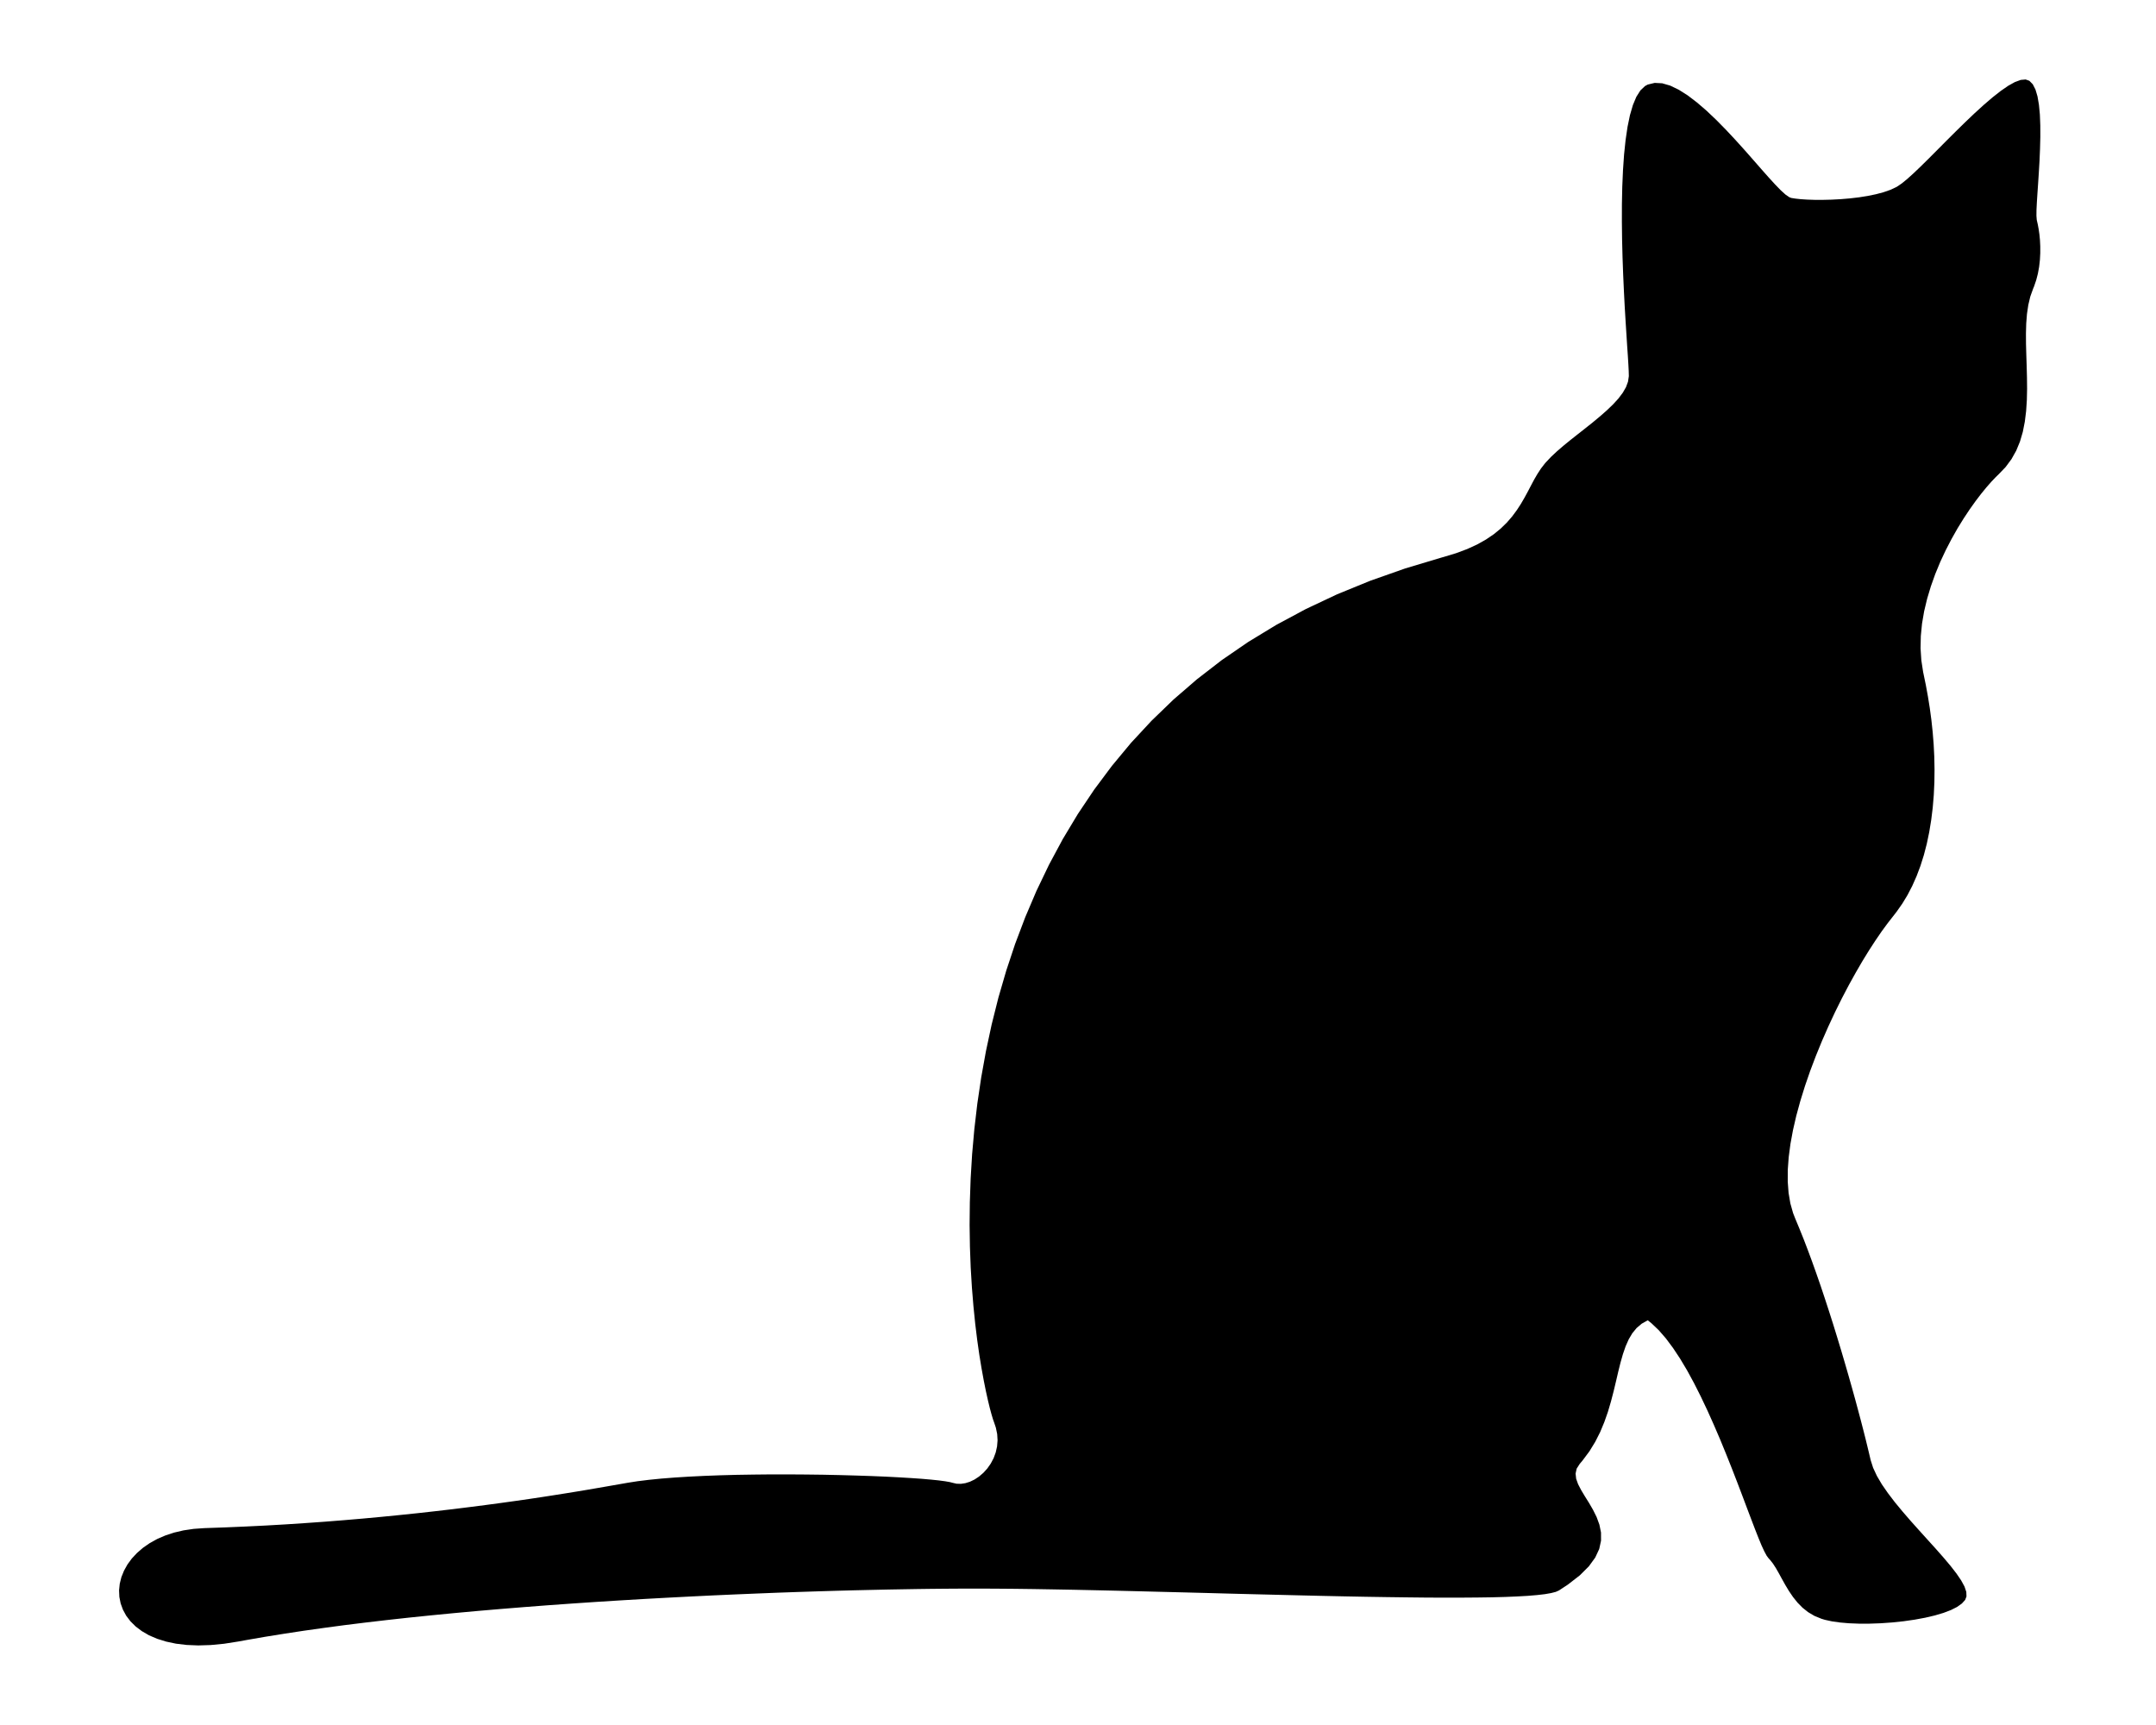
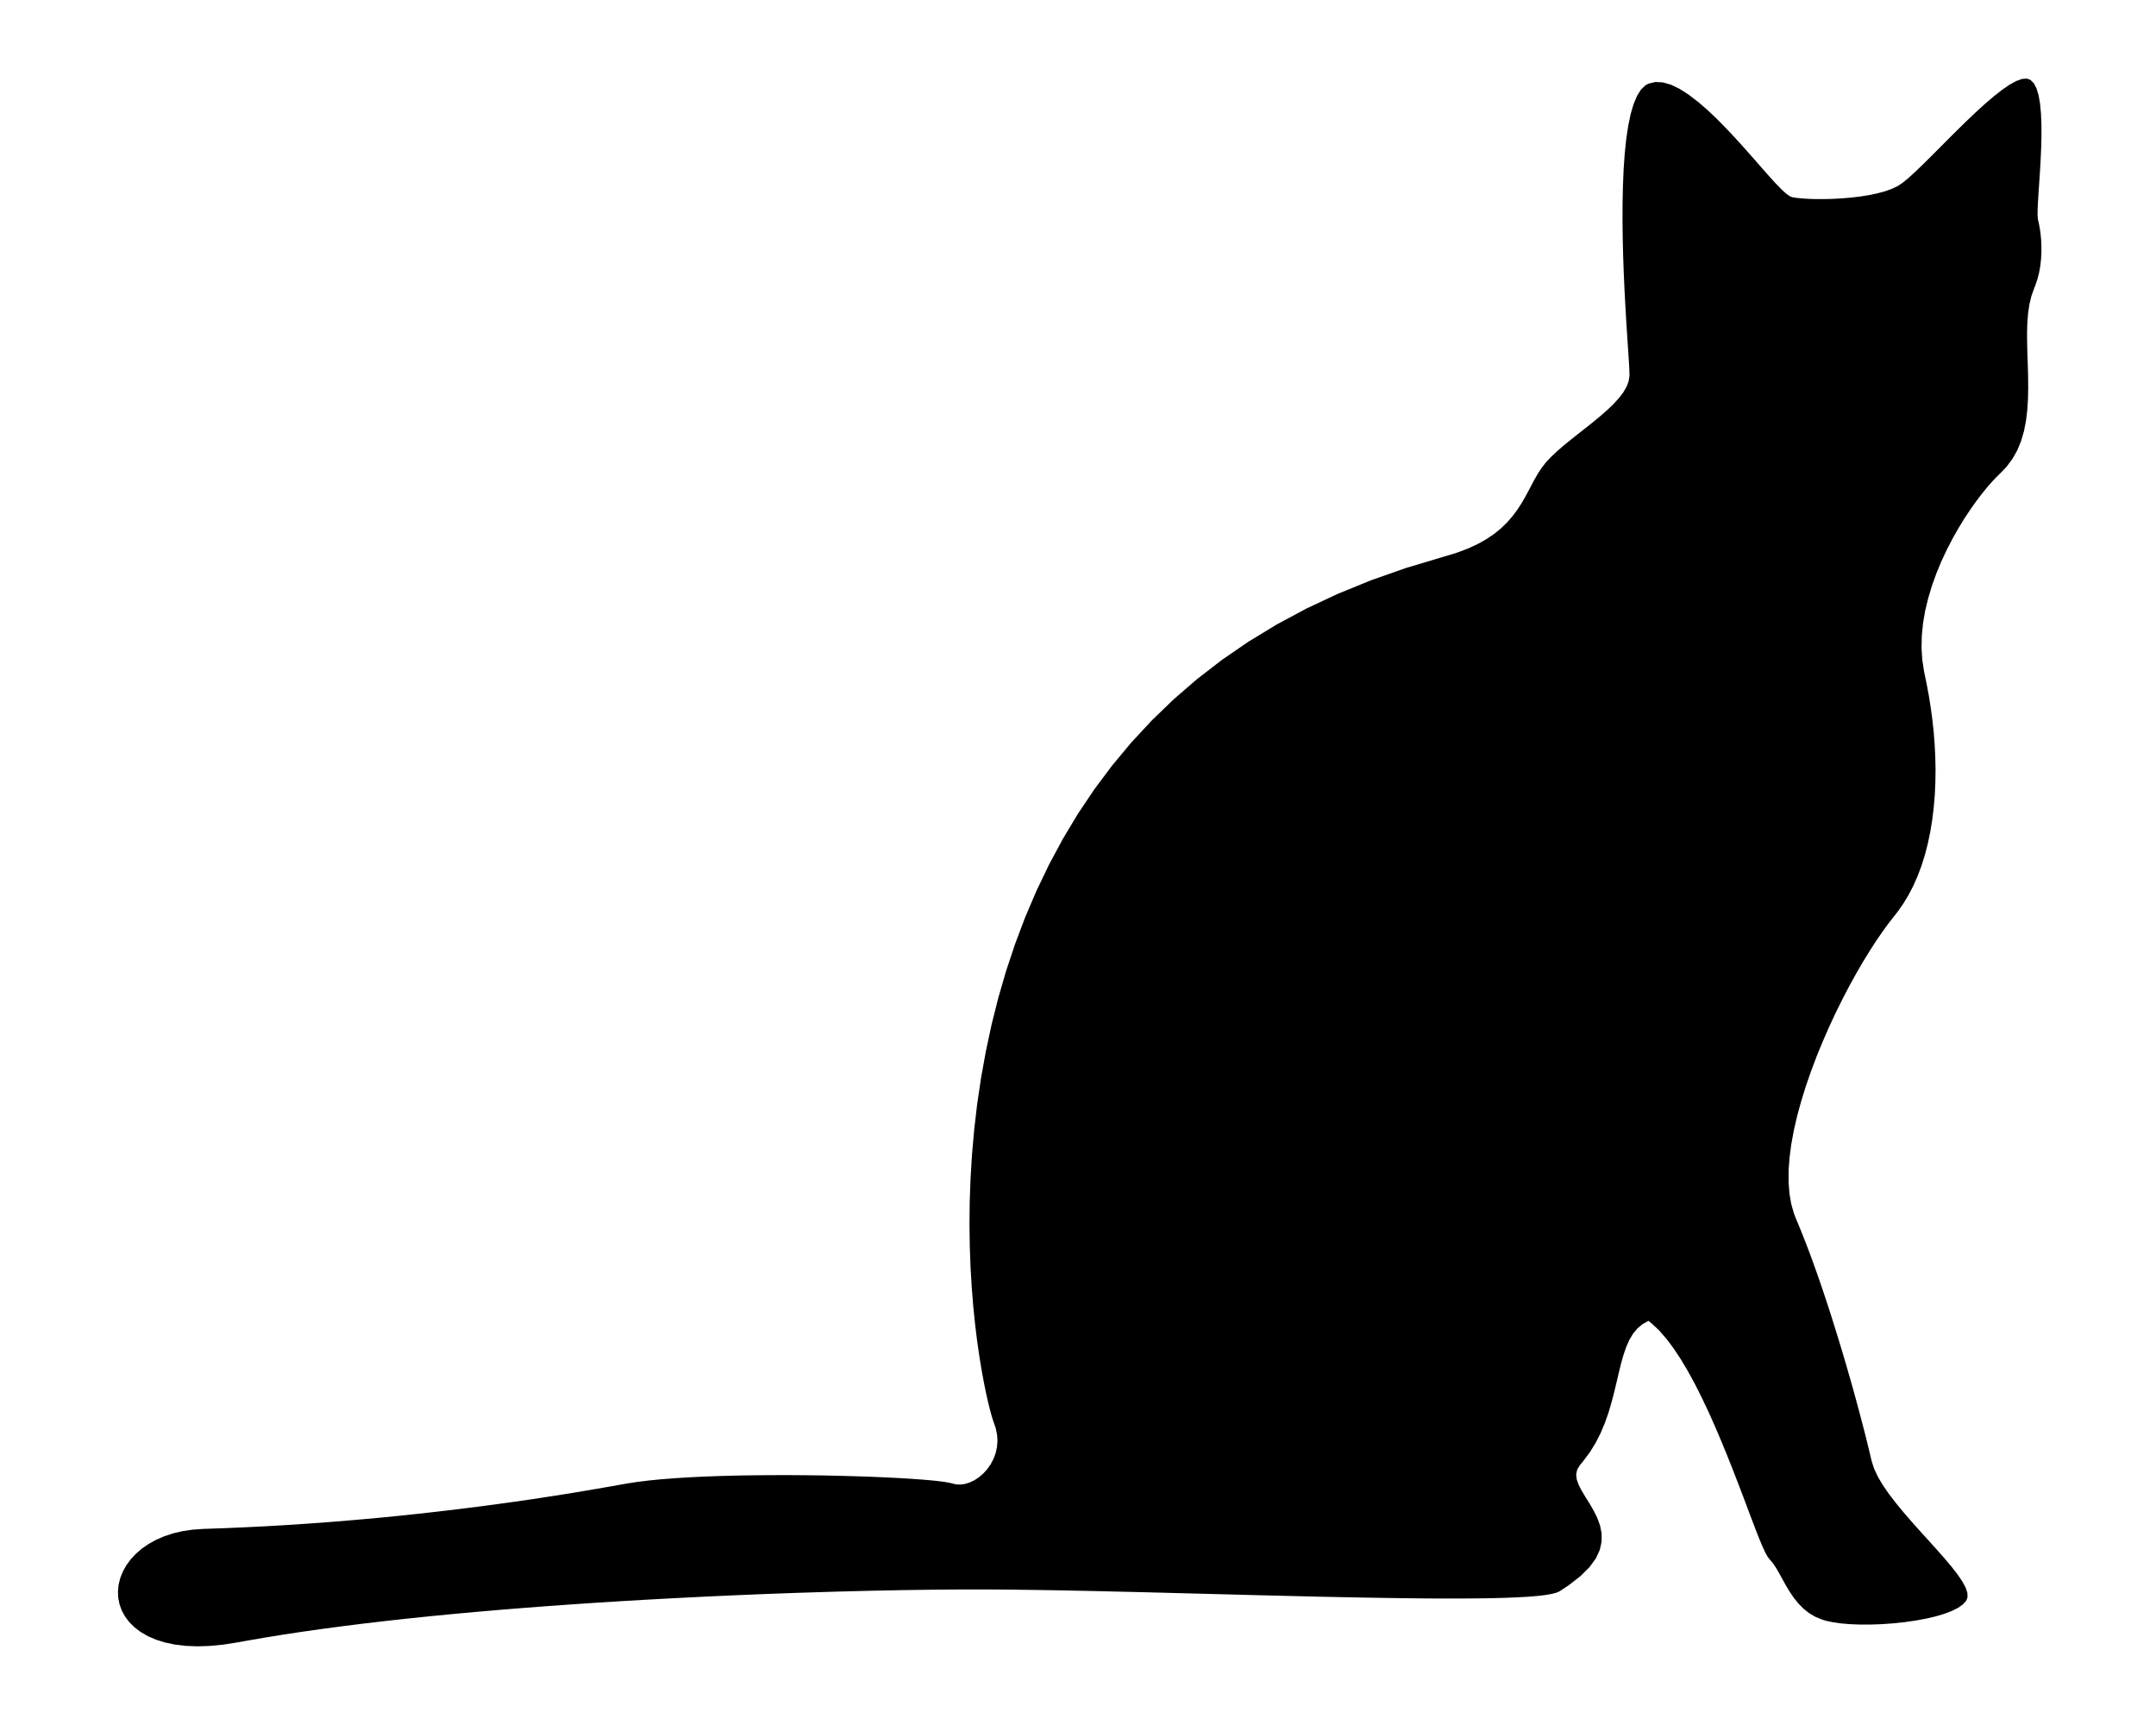
<svg xmlns="http://www.w3.org/2000/svg" class="svglite" data-engine-version="2.0" width="720.00pt" height="576.00pt" viewBox="0 0 720.00 576.00">
  <defs>
    <style type="text/css">
    .svglite line, .svglite polyline, .svglite polygon, .svglite path, .svglite rect, .svglite circle {
      fill: none;
      stroke: #000000;
      stroke-linecap: round;
      stroke-linejoin: round;
      stroke-miterlimit: 10.00;
    }
  </style>
  </defs>
  <rect width="100%" height="100%" style="stroke: none; fill: #FFFFFF;" />
  <defs>
    <clipPath id="cpMC4wMHw3MjAuMDB8MC4wMHw1NzYuMDA=">
      <rect x="0.00" y="0.00" width="720.00" height="576.00" />
    </clipPath>
  </defs>
  <g clip-path="url(#cpMC4wMHw3MjAuMDB8MC4wMHw1NzYuMDA=)">
</g>
  <defs>
-     <clipPath id="cpNi4zNHw3MTMuNjZ8MC4wMHw1NzYuMDA=">
-       <rect x="6.34" y="0.00" width="707.31" height="576.00" />
+     <clipPath id="cpNS44NXw3MTQuMTV8MC4wMHw1NzYuMDA=">
+       <rect x="5.85" y="0.00" width="708.30" height="576.00" />
    </clipPath>
  </defs>
-   <g clip-path="url(#cpNi4zNHw3MTMuNjZ8MC4wMHw1NzYuMDA=)">
-     <polygon points="520.61,531.08 520.61,531.08 519.55,531.55 517.98,531.95 515.91,532.31 513.33,532.61 510.27,532.87 506.72,533.07 502.71,533.24 498.24,533.36 493.32,533.43 487.99,533.47 482.25,533.48 476.15,533.45 469.70,533.38 462.94,533.29 455.92,533.18 448.66,533.04 441.21,532.88 433.61,532.70 425.91,532.51 418.14,532.32 410.36,532.12 402.60,531.91 394.90,531.71 387.29,531.52 379.82,531.33 372.50,531.15 365.37,530.99 358.44,530.84 351.74,530.72 345.27,530.61 339.05,530.53 333.07,530.48 327.35,530.45 325.66,530.45 325.66,530.45 322.42,530.46 318.87,530.47 315.01,530.50 310.83,530.54 306.35,530.60 301.55,530.68 296.45,530.77 291.04,530.89 285.33,531.02 279.34,531.18 273.06,531.37 266.52,531.58 259.73,531.82 252.71,532.10 245.48,532.40 238.07,532.73 230.49,533.10 222.77,533.50 214.94,533.93 207.03,534.40 199.07,534.90 191.08,535.44 183.09,536.01 175.13,536.62 167.22,537.26 159.38,537.93 151.64,538.64 144.02,539.38 136.52,540.15 129.17,540.96 121.98,541.80 114.96,542.67 108.10,543.59 101.42,544.53 94.92,545.52 88.58,546.54 82.41,547.61 79.60,548.12 79.60,548.12 74.82,548.87 70.36,549.30 66.20,549.43 62.33,549.27 58.75,548.84 55.46,548.14 52.47,547.21 49.77,546.05 47.39,544.67 45.32,543.11 43.57,541.38 42.14,539.50 41.05,537.49 40.29,535.40 39.86,533.24 39.76,531.03 39.99,528.82 40.54,526.62 41.41,524.47 42.57,522.39 44.02,520.41 45.76,518.55 47.75,516.83 50.00,515.27 52.49,513.89 55.20,512.72 58.14,511.75 61.30,511.01 64.67,510.51 68.25,510.26 68.25,510.26 75.14,510.02 81.92,509.73 88.62,509.40 95.24,509.02 101.79,508.59 108.28,508.13 114.71,507.62 121.06,507.08 127.33,506.50 133.50,505.89 139.54,505.26 145.45,504.60 151.20,503.93 156.76,503.24 162.13,502.55 167.27,501.86 172.18,501.18 176.83,500.51 181.22,499.85 185.34,499.21 189.19,498.60 192.76,498.02 196.06,497.47 199.09,496.95 201.86,496.47 204.39,496.03 206.67,495.63 208.74,495.27 209.57,495.12 209.57,495.12 212.97,494.59 216.73,494.13 220.84,493.72 225.30,493.37 230.07,493.07 235.13,492.82 240.45,492.62 245.98,492.47 251.67,492.38 257.46,492.32 263.31,492.32 269.13,492.36 274.88,492.43 280.48,492.55 285.86,492.70 290.98,492.87 295.78,493.07 300.21,493.30 304.22,493.54 307.80,493.79 310.90,494.06 313.51,494.33 315.61,494.61 317.18,494.88 318.09,495.12 318.09,495.12 319.44,495.43 320.88,495.47 322.37,495.25 323.91,494.77 325.45,494.03 326.96,493.03 328.39,491.80 329.71,490.35 330.86,488.71 331.81,486.92 332.52,485.00 332.97,483.00 333.14,480.93 333.01,478.83 332.56,476.68 331.97,474.93 331.97,474.93 331.60,473.89 331.13,472.32 330.56,470.22 329.93,467.62 329.24,464.52 328.52,460.93 327.78,456.87 327.04,452.35 326.33,447.37 325.67,441.96 325.08,436.14 324.57,429.91 324.17,423.30 323.91,416.34 323.80,409.04 323.88,401.44 324.15,393.55 324.64,385.42 325.38,377.06 326.38,368.51 327.67,359.81 329.26,350.99 331.17,342.08 333.42,333.11 336.03,324.14 339.01,315.17 342.38,306.27 346.14,297.45 350.32,288.74 354.91,280.19 359.94,271.82 365.41,263.66 371.33,255.73 377.70,248.06 384.55,240.68 391.88,233.60 399.70,226.84 408.01,220.42 416.84,214.36 426.20,208.67 436.10,203.36 446.56,198.43 457.61,193.92 469.27,189.81 481.58,186.12 482.13,185.97 482.13,185.97 486.29,184.71 490.00,183.32 493.31,181.80 496.25,180.15 498.87,178.37 501.18,176.48 503.22,174.49 505.00,172.43 506.56,170.32 507.94,168.20 509.16,166.09 510.28,164.03 511.33,162.02 512.36,160.09 513.43,158.25 514.57,156.50 515.85,154.84 516.20,154.43 516.20,154.43 517.92,152.60 519.87,150.77 522.03,148.90 524.36,147.00 526.83,145.05 529.36,143.06 531.89,141.05 534.33,139.02 536.63,137.00 538.70,135.01 540.48,133.06 541.92,131.15 543.00,129.28 543.68,127.44 543.95,125.62 543.95,125.40 543.95,125.40 543.91,123.89 543.80,121.73 543.63,118.95 543.40,115.59 543.15,111.68 542.87,107.28 542.58,102.44 542.31,97.21 542.06,91.68 541.85,85.92 541.70,80.03 541.63,74.08 541.64,68.17 541.76,62.40 542.00,56.85 542.36,51.61 542.87,46.75 543.52,42.34 544.33,38.43 545.31,35.08 546.46,32.33 547.81,30.20 549.35,28.74 550.26,28.24 550.26,28.24 552.59,27.68 555.09,27.81 557.77,28.59 560.62,29.96 563.62,31.86 566.74,34.24 569.94,37.00 573.18,40.07 576.40,43.35 579.57,46.74 582.62,50.12 585.50,53.39 588.18,56.45 590.62,59.21 592.80,61.59 594.68,63.53 596.27,64.97 597.55,65.85 598.21,66.10 598.21,66.10 599.62,66.32 601.38,66.51 603.49,66.65 605.93,66.73 608.64,66.74 611.56,66.67 614.63,66.51 617.74,66.25 620.81,65.89 623.76,65.42 626.51,64.85 629.02,64.18 631.24,63.41 633.16,62.52 633.54,62.31 633.54,62.31 635.05,61.29 636.87,59.81 638.98,57.91 641.37,55.63 644.01,53.03 646.86,50.17 649.87,47.14 653.00,44.02 656.18,40.90 659.34,37.89 662.43,35.07 665.38,32.54 668.13,30.38 670.65,28.64 672.89,27.39 674.84,26.68 676.47,26.54 677.71,26.98 677.71,26.98 678.85,28.14 679.75,29.90 680.43,32.20 680.91,35.01 681.22,38.26 681.36,41.85 681.37,45.71 681.27,49.70 681.10,53.72 680.87,57.63 680.63,61.32 680.40,64.68 680.21,67.63 680.09,70.10 680.07,72.03 680.17,73.38 680.23,73.67 680.23,73.67 680.53,74.98 680.81,76.50 681.06,78.23 681.25,80.16 681.35,82.27 681.35,84.51 681.23,86.80 680.97,89.10 680.56,91.35 680.00,93.52 679.29,95.61 678.97,96.38 678.97,96.38 678.02,99.03 677.35,101.85 676.91,104.84 676.66,108.02 676.57,111.37 676.59,114.88 676.69,118.51 676.81,122.24 676.91,126.02 676.95,129.82 676.87,133.57 676.63,137.25 676.19,140.81 675.52,144.22 674.57,147.45 673.32,150.48 671.73,153.32 669.77,155.96 667.61,158.21 667.61,158.21 666.36,159.44 664.92,160.96 663.33,162.78 661.58,164.92 659.72,167.36 657.77,170.10 655.76,173.13 653.73,176.42 651.73,179.96 649.79,183.70 647.96,187.61 646.29,191.65 644.82,195.77 643.57,199.93 642.57,204.11 641.86,208.26 641.46,212.38 641.37,216.44 641.63,220.46 642.24,224.43 642.38,225.09 642.38,225.09 643.15,228.82 643.84,232.60 644.46,236.46 644.99,240.41 645.42,244.44 645.75,248.55 645.96,252.73 646.04,256.96 645.99,261.21 645.79,265.46 645.44,269.67 644.93,273.81 644.27,277.85 643.45,281.77 642.47,285.54 641.33,289.15 640.04,292.57 638.60,295.82 637.01,298.88 635.26,301.76 633.34,304.49 632.28,305.85 632.28,305.85 630.40,308.26 628.41,310.97 626.34,313.99 624.19,317.30 621.97,320.91 619.71,324.80 617.41,328.95 615.11,333.33 612.83,337.93 610.60,342.70 608.45,347.60 606.41,352.59 604.50,357.63 602.76,362.67 601.21,367.67 599.87,372.58 598.77,377.36 597.92,381.98 597.34,386.40 597.03,390.62 597.02,394.60 597.30,398.33 597.89,401.82 598.80,405.05 599.48,406.79 599.48,406.79 600.89,410.18 602.31,413.71 603.72,417.39 605.14,421.22 606.56,425.20 607.99,429.32 609.40,433.54 610.81,437.86 612.20,442.22 613.55,446.60 614.87,450.95 616.13,455.23 617.34,459.41 618.48,463.44 619.55,467.29 620.53,470.93 621.44,474.35 622.26,477.52 623.00,480.44 623.65,483.10 624.23,485.51 624.71,487.55 624.71,487.55 625.53,490.12 626.79,492.82 628.45,495.64 630.48,498.58 632.81,501.63 635.39,504.75 638.14,507.93 640.98,511.10 643.81,514.23 646.56,517.27 649.12,520.18 651.42,522.91 653.38,525.44 654.94,527.73 656.05,529.77 656.65,531.56 656.71,533.08 656.26,534.24 656.26,534.24 655.17,535.44 653.59,536.57 651.53,537.61 649.04,538.56 646.14,539.42 642.90,540.18 639.38,540.83 635.68,541.36 631.87,541.76 628.06,542.03 624.33,542.16 620.78,542.16 617.46,542.03 614.45,541.77 611.78,541.39 609.48,540.89 608.31,540.54 608.31,540.54 605.94,539.57 603.84,538.33 601.97,536.85 600.29,535.14 598.78,533.26 597.42,531.26 596.20,529.23 595.08,527.23 594.05,525.34 593.06,523.61 592.07,522.08 591.03,520.77 590.64,520.36 590.64,520.36 589.97,519.46 589.19,518.01 588.28,516.05 587.26,513.58 586.10,510.64 584.81,507.26 583.38,503.49 581.83,499.37 580.15,494.96 578.35,490.32 576.44,485.53 574.44,480.65 572.34,475.77 570.18,470.95 567.96,466.27 565.70,461.79 563.40,457.57 561.07,453.67 558.72,450.12 556.36,446.95 553.97,444.20 551.55,441.89 550.26,440.86 550.26,440.86 548.25,442.00 546.55,443.44 545.12,445.18 543.91,447.22 542.88,449.55 541.98,452.15 541.17,454.99 540.41,458.05 539.66,461.27 538.86,464.61 537.97,468.02 536.96,471.45 535.77,474.84 534.38,478.18 532.73,481.44 530.79,484.61 528.50,487.68 527.55,488.81 527.55,488.81 526.53,490.40 526.17,492.05 526.36,493.78 527.01,495.60 528.02,497.54 529.26,499.61 530.63,501.80 531.98,504.12 533.19,506.55 534.12,509.09 534.66,511.73 534.67,514.45 534.06,517.24 532.73,520.09 530.60,523.02 527.59,526.02 523.59,529.12 520.61,531.08 " style="stroke-width: 0.75; stroke: none; fill: #000000;" />
-     <polyline points="520.61,531.08 520.61,531.08 519.55,531.55 517.98,531.95 515.91,532.31 513.33,532.61 510.27,532.87 506.72,533.07 502.71,533.24 498.24,533.36 493.32,533.43 487.99,533.47 482.25,533.48 476.15,533.45 469.70,533.38 462.94,533.29 455.92,533.18 448.66,533.04 441.21,532.88 433.61,532.70 425.91,532.51 418.14,532.32 410.36,532.12 402.60,531.91 394.90,531.71 387.29,531.52 379.82,531.33 372.50,531.15 365.37,530.99 358.44,530.84 351.74,530.72 345.27,530.61 339.05,530.53 333.07,530.48 327.35,530.45 325.66,530.45 325.66,530.45 322.42,530.46 318.87,530.47 315.01,530.50 310.83,530.54 306.35,530.60 301.55,530.68 296.45,530.77 291.04,530.89 285.33,531.02 279.34,531.18 273.06,531.37 266.52,531.58 259.73,531.82 252.71,532.10 245.48,532.40 238.07,532.73 230.49,533.10 222.77,533.50 214.94,533.93 207.03,534.40 199.07,534.90 191.08,535.44 183.09,536.01 175.13,536.62 167.22,537.26 159.38,537.93 151.64,538.64 144.02,539.38 136.52,540.15 129.17,540.96 121.98,541.80 114.96,542.67 108.10,543.59 101.42,544.53 94.92,545.52 88.58,546.54 82.41,547.61 79.60,548.12 79.60,548.12 74.82,548.87 70.36,549.30 66.20,549.43 62.33,549.27 58.75,548.84 55.46,548.14 52.47,547.21 49.77,546.05 47.39,544.67 45.32,543.11 43.57,541.38 42.14,539.50 41.05,537.49 40.29,535.40 39.86,533.24 39.76,531.03 39.99,528.82 40.54,526.62 41.41,524.47 42.57,522.39 44.02,520.41 45.76,518.55 47.75,516.83 50.00,515.27 52.49,513.89 55.20,512.72 58.14,511.75 61.30,511.01 64.67,510.51 68.25,510.26 68.25,510.26 75.14,510.02 81.92,509.73 88.62,509.40 95.24,509.02 101.79,508.59 108.28,508.13 114.71,507.62 121.06,507.08 127.33,506.50 133.50,505.89 139.54,505.26 145.45,504.60 151.20,503.93 156.76,503.24 162.13,502.55 167.27,501.86 172.18,501.18 176.83,500.51 181.22,499.85 185.34,499.21 189.19,498.60 192.76,498.02 196.06,497.47 199.09,496.95 201.86,496.47 204.39,496.03 206.67,495.63 208.74,495.27 209.57,495.12 209.57,495.12 212.97,494.59 216.73,494.13 220.84,493.72 225.30,493.37 230.07,493.07 235.13,492.82 240.45,492.62 245.98,492.47 251.67,492.38 257.46,492.32 263.31,492.32 269.13,492.36 274.88,492.43 280.48,492.55 285.86,492.70 290.98,492.87 295.78,493.07 300.21,493.30 304.22,493.54 307.80,493.79 310.90,494.06 313.51,494.33 315.61,494.61 317.18,494.88 318.09,495.12 318.09,495.12 319.44,495.43 320.88,495.47 322.37,495.25 323.91,494.77 325.45,494.03 326.96,493.03 328.39,491.80 329.71,490.35 330.86,488.71 331.81,486.92 332.52,485.00 332.97,483.00 333.14,480.93 333.01,478.83 332.56,476.68 331.97,474.93 331.97,474.93 331.60,473.89 331.13,472.32 330.56,470.22 329.93,467.62 329.24,464.52 328.52,460.93 327.78,456.87 327.04,452.35 326.33,447.37 325.67,441.96 325.08,436.14 324.57,429.91 324.17,423.30 323.91,416.34 323.80,409.04 323.88,401.44 324.15,393.55 324.64,385.42 325.38,377.06 326.38,368.51 327.67,359.81 329.26,350.99 331.17,342.08 333.42,333.11 336.03,324.14 339.01,315.17 342.38,306.27 346.14,297.45 350.32,288.74 354.91,280.19 359.94,271.82 365.41,263.66 371.33,255.73 377.70,248.06 384.55,240.68 391.88,233.60 399.70,226.84 408.01,220.42 416.84,214.36 426.20,208.67 436.10,203.36 446.56,198.43 457.61,193.92 469.27,189.81 481.58,186.12 482.13,185.97 482.13,185.97 486.29,184.71 490.00,183.32 493.31,181.80 496.25,180.15 498.87,178.37 501.18,176.48 503.22,174.49 505.00,172.43 506.56,170.32 507.94,168.20 509.16,166.09 510.28,164.03 511.33,162.02 512.36,160.09 513.43,158.25 514.57,156.50 515.85,154.84 516.20,154.43 516.20,154.43 517.92,152.60 519.87,150.77 522.03,148.90 524.36,147.00 526.83,145.05 529.36,143.06 531.89,141.05 534.33,139.02 536.63,137.00 538.70,135.01 540.48,133.06 541.92,131.15 543.00,129.28 543.68,127.44 543.95,125.62 543.95,125.40 543.95,125.40 543.91,123.89 543.80,121.73 543.63,118.95 543.40,115.59 543.15,111.68 542.87,107.28 542.58,102.44 542.31,97.21 542.06,91.68 541.85,85.92 541.70,80.03 541.63,74.08 541.64,68.17 541.76,62.40 542.00,56.85 542.36,51.61 542.87,46.75 543.52,42.34 544.33,38.43 545.31,35.08 546.46,32.33 547.81,30.20 549.35,28.74 550.26,28.24 550.26,28.24 552.59,27.68 555.09,27.81 557.77,28.59 560.62,29.96 563.62,31.86 566.74,34.24 569.94,37.00 573.18,40.07 576.40,43.35 579.57,46.74 582.62,50.12 585.50,53.39 588.18,56.45 590.62,59.21 592.80,61.59 594.68,63.53 596.27,64.97 597.55,65.85 598.21,66.10 598.21,66.10 599.62,66.32 601.38,66.51 603.49,66.65 605.93,66.73 608.64,66.74 611.56,66.67 614.63,66.51 617.74,66.25 620.81,65.89 623.76,65.42 626.51,64.85 629.02,64.18 631.24,63.41 633.16,62.52 633.54,62.31 633.54,62.31 635.05,61.29 636.87,59.81 638.98,57.91 641.37,55.63 644.01,53.03 646.86,50.17 649.87,47.14 653.00,44.02 656.18,40.90 659.34,37.89 662.43,35.07 665.38,32.54 668.13,30.38 670.65,28.64 672.89,27.39 674.84,26.68 676.47,26.54 677.71,26.98 677.71,26.98 678.85,28.14 679.75,29.90 680.43,32.20 680.91,35.01 681.22,38.26 681.36,41.85 681.37,45.71 681.27,49.70 681.10,53.72 680.87,57.63 680.63,61.32 680.40,64.68 680.21,67.63 680.09,70.10 680.07,72.03 680.17,73.38 680.23,73.67 680.23,73.67 680.53,74.98 680.81,76.50 681.06,78.23 681.25,80.16 681.35,82.27 681.35,84.51 681.23,86.80 680.97,89.10 680.56,91.35 680.00,93.52 679.29,95.61 678.97,96.38 678.97,96.38 678.02,99.03 677.35,101.85 676.91,104.84 676.66,108.02 676.57,111.37 676.59,114.88 676.69,118.51 676.81,122.24 676.91,126.02 676.95,129.82 676.87,133.57 676.63,137.25 676.19,140.81 675.52,144.22 674.57,147.45 673.32,150.48 671.73,153.32 669.77,155.96 667.61,158.21 667.61,158.21 666.36,159.44 664.92,160.96 663.33,162.78 661.58,164.92 659.72,167.36 657.77,170.10 655.76,173.13 653.73,176.42 651.73,179.96 649.79,183.70 647.96,187.61 646.29,191.65 644.82,195.77 643.57,199.93 642.57,204.11 641.86,208.26 641.46,212.38 641.37,216.44 641.63,220.46 642.24,224.43 642.38,225.09 642.38,225.09 643.15,228.82 643.84,232.60 644.46,236.46 644.99,240.41 645.42,244.44 645.75,248.55 645.96,252.73 646.04,256.96 645.99,261.21 645.79,265.46 645.44,269.67 644.93,273.81 644.27,277.85 643.45,281.77 642.47,285.54 641.33,289.15 640.04,292.57 638.60,295.82 637.01,298.88 635.26,301.76 633.34,304.49 632.28,305.85 632.28,305.85 630.40,308.26 628.41,310.97 626.34,313.99 624.19,317.30 621.97,320.91 619.71,324.80 617.41,328.95 615.11,333.33 612.83,337.93 610.60,342.70 608.45,347.60 606.41,352.59 604.50,357.63 602.76,362.67 601.21,367.67 599.87,372.58 598.77,377.36 597.92,381.98 597.34,386.40 597.03,390.62 597.02,394.60 597.30,398.33 597.89,401.82 598.80,405.05 599.48,406.79 599.48,406.79 600.89,410.18 602.31,413.71 603.72,417.39 605.14,421.22 606.56,425.20 607.99,429.32 609.40,433.54 610.81,437.86 612.20,442.22 613.55,446.60 614.87,450.95 616.13,455.23 617.34,459.41 618.48,463.44 619.55,467.29 620.53,470.93 621.44,474.35 622.26,477.52 623.00,480.44 623.65,483.10 624.23,485.51 624.71,487.55 624.71,487.55 625.53,490.12 626.79,492.82 628.45,495.64 630.48,498.58 632.81,501.63 635.39,504.75 638.14,507.93 640.98,511.10 643.81,514.23 646.56,517.27 649.12,520.18 651.42,522.91 653.38,525.44 654.94,527.73 656.05,529.77 656.65,531.56 656.71,533.08 656.26,534.24 656.26,534.24 655.17,535.44 653.59,536.57 651.53,537.61 649.04,538.56 646.14,539.42 642.90,540.18 639.38,540.83 635.68,541.36 631.87,541.76 628.06,542.03 624.33,542.16 620.78,542.16 617.46,542.03 614.45,541.77 611.78,541.39 609.48,540.89 608.31,540.54 608.31,540.54 605.94,539.57 603.84,538.33 601.97,536.85 600.29,535.14 598.78,533.26 597.42,531.26 596.20,529.23 595.08,527.23 594.05,525.34 593.06,523.61 592.07,522.08 591.03,520.77 590.64,520.36 590.64,520.36 589.97,519.46 589.19,518.01 588.28,516.05 587.26,513.58 586.10,510.64 584.81,507.26 583.38,503.49 581.83,499.37 580.15,494.96 578.35,490.32 576.44,485.53 574.44,480.65 572.34,475.77 570.18,470.95 567.96,466.27 565.70,461.79 563.40,457.57 561.07,453.67 558.72,450.12 556.36,446.95 553.97,444.20 551.55,441.89 550.26,440.86 550.26,440.86 548.25,442.00 546.55,443.44 545.12,445.18 543.91,447.22 542.88,449.55 541.98,452.15 541.17,454.99 540.41,458.05 539.66,461.27 538.86,464.61 537.97,468.02 536.96,471.45 535.77,474.84 534.38,478.18 532.73,481.44 530.79,484.61 528.50,487.68 527.55,488.81 527.55,488.81 526.53,490.40 526.17,492.05 526.36,493.78 527.01,495.60 528.02,497.54 529.26,499.61 530.63,501.80 531.98,504.12 533.19,506.55 534.12,509.09 534.66,511.73 534.67,514.45 534.06,517.24 532.73,520.09 530.60,523.02 527.59,526.02 523.59,529.12 520.61,531.08 520.61,531.08 " style="stroke-width: 0.75; stroke: none;" />
+   <g clip-path="url(#cpNS44NXw3MTQuMTV8MC4wMHw1NzYuMDA=)">
+     <polygon points="520.80,531.37 520.80,531.37 519.74,531.83 518.17,532.24 516.09,532.60 513.51,532.90 510.45,533.16 506.90,533.36 502.87,533.53 498.39,533.65 493.47,533.72 488.13,533.76 482.39,533.77 476.27,533.74 469.82,533.67 463.05,533.58 456.02,533.46 448.75,533.32 441.29,533.17 433.68,532.99 425.97,532.80 418.19,532.61 410.40,532.40 402.63,532.20 394.92,532.00 387.30,531.80 379.82,531.61 372.49,531.44 365.35,531.27 358.42,531.13 351.71,531.00 345.23,530.90 339.00,530.82 333.02,530.76 327.29,530.74 325.62,530.74 325.62,530.74 322.37,530.74 318.81,530.76 314.95,530.79 310.77,530.83 306.28,530.89 301.48,530.96 296.37,531.06 290.95,531.17 285.24,531.31 279.23,531.47 272.95,531.66 266.40,531.87 259.60,532.11 252.57,532.38 245.33,532.69 237.91,533.02 230.32,533.39 222.59,533.79 214.76,534.22 206.84,534.69 198.86,535.19 190.86,535.73 182.86,536.30 174.89,536.91 166.97,537.55 159.12,538.22 151.37,538.93 143.74,539.67 136.23,540.45 128.88,541.26 121.68,542.10 114.65,542.98 107.78,543.89 101.09,544.84 94.58,545.82 88.24,546.85 82.06,547.92 79.27,548.42 79.27,548.42 74.49,549.17 70.02,549.60 65.85,549.73 61.98,549.57 58.39,549.14 55.10,548.45 52.10,547.51 49.41,546.35 47.02,544.97 44.94,543.41 43.19,541.67 41.77,539.79 40.67,537.79 39.91,535.69 39.48,533.52 39.39,531.32 39.62,529.10 40.17,526.90 41.03,524.75 42.20,522.66 43.66,520.68 45.39,518.82 47.39,517.09 49.64,515.54 52.13,514.16 54.85,512.98 57.79,512.01 60.96,511.27 64.33,510.77 67.90,510.52 67.90,510.52 74.81,510.28 81.60,509.99 88.30,509.66 94.93,509.28 101.49,508.85 107.99,508.39 114.43,507.88 120.79,507.33 127.06,506.76 133.24,506.15 139.29,505.51 145.20,504.85 150.96,504.18 156.53,503.49 161.90,502.80 167.05,502.11 171.96,501.43 176.62,500.76 181.02,500.10 185.15,499.46 189.00,498.85 192.57,498.27 195.87,497.71 198.91,497.20 201.69,496.72 204.21,496.28 206.50,495.87 208.57,495.51 209.40,495.36 209.40,495.36 212.80,494.84 216.56,494.37 220.68,493.96 225.14,493.61 229.92,493.31 234.99,493.06 240.31,492.86 245.85,492.71 251.55,492.62 257.35,492.57 263.20,492.56 269.04,492.60 274.79,492.67 280.39,492.79 285.79,492.94 290.91,493.11 295.71,493.32 300.15,493.54 304.17,493.78 307.75,494.04 310.85,494.30 313.46,494.57 315.56,494.85 317.13,495.13 318.04,495.36 318.04,495.36 319.40,495.67 320.83,495.71 322.33,495.49 323.86,495.01 325.41,494.27 326.92,493.27 328.36,492.04 329.67,490.59 330.83,488.95 331.78,487.15 332.49,485.23 332.94,483.23 333.11,481.16 332.97,479.05 332.53,476.90 331.93,475.15 331.93,475.15 331.57,474.11 331.09,472.53 330.53,470.44 329.89,467.83 329.20,464.73 328.48,461.14 327.74,457.07 327.00,452.54 326.29,447.55 325.63,442.14 325.03,436.30 324.53,430.07 324.13,423.45 323.87,416.48 323.76,409.17 323.83,401.56 324.11,393.66 324.60,385.52 325.34,377.15 326.34,368.59 327.63,359.88 329.23,351.04 331.14,342.12 333.40,333.14 336.01,324.15 339.00,315.18 342.37,306.26 346.14,297.43 350.32,288.72 354.92,280.16 359.95,271.77 365.43,263.60 371.36,255.67 377.75,247.99 384.61,240.60 391.95,233.51 399.77,226.75 408.10,220.32 416.95,214.25 426.32,208.55 436.23,203.23 446.71,198.31 457.78,193.79 469.46,189.68 481.78,185.99 482.27,185.85 482.27,185.85 486.44,184.59 490.16,183.19 493.46,181.67 496.41,180.02 499.03,178.24 501.35,176.34 503.38,174.35 505.17,172.29 506.73,170.18 508.11,168.06 509.34,165.95 510.45,163.88 511.51,161.87 512.54,159.94 513.61,158.10 514.76,156.35 516.03,154.68 516.38,154.27 516.38,154.27 518.11,152.44 520.06,150.60 522.22,148.74 524.56,146.83 527.02,144.88 529.56,142.89 532.09,140.87 534.54,138.84 536.84,136.82 538.91,134.83 540.69,132.87 542.14,130.96 543.22,129.09 543.90,127.25 544.17,125.42 544.17,125.21 544.17,125.21 544.13,123.70 544.02,121.53 543.84,118.75 543.62,115.38 543.36,111.47 543.08,107.07 542.80,102.22 542.52,96.98 542.27,91.45 542.06,85.68 541.91,79.77 541.84,73.82 541.86,67.90 541.98,62.13 542.21,56.57 542.58,51.32 543.08,46.46 543.74,42.04 544.55,38.13 545.53,34.78 546.69,32.02 548.03,29.89 549.58,28.43 550.49,27.94 550.49,27.94 552.81,27.37 555.32,27.51 558.00,28.28 560.86,29.65 563.86,31.56 566.98,33.94 570.19,36.71 573.43,39.78 576.66,43.07 579.83,46.46 582.88,49.84 585.77,53.11 588.45,56.18 590.90,58.94 593.07,61.33 594.96,63.27 596.55,64.71 597.83,65.59 598.49,65.84 598.49,65.84 599.90,66.07 601.66,66.25 603.78,66.39 606.22,66.47 608.93,66.48 611.86,66.41 614.93,66.25 618.05,65.99 621.12,65.63 624.07,65.16 626.83,64.59 629.34,63.92 631.56,63.15 633.49,62.26 633.87,62.05 633.87,62.05 635.38,61.03 637.20,59.55 639.31,57.64 641.70,55.35 644.34,52.75 647.20,49.89 650.22,46.85 653.35,43.73 656.53,40.61 659.70,37.59 662.79,34.77 665.74,32.24 668.50,30.07 671.02,28.33 673.27,27.08 675.21,26.37 676.85,26.24 678.08,26.67 678.08,26.67 679.23,27.84 680.13,29.59 680.81,31.90 681.29,34.71 681.59,37.96 681.74,41.57 681.75,45.43 681.65,49.42 681.47,53.44 681.25,57.36 681.00,61.05 680.77,64.42 680.59,67.37 680.47,69.84 680.45,71.77 680.55,73.12 680.61,73.42 680.61,73.42 680.91,74.73 681.19,76.25 681.44,77.98 681.63,79.92 681.73,82.03 681.73,84.27 681.61,86.57 681.35,88.87 680.94,91.12 680.38,93.29 679.66,95.39 679.35,96.16 679.35,96.16 678.40,98.81 677.72,101.63 677.28,104.63 677.03,107.81 676.94,111.16 676.97,114.67 677.06,118.31 677.19,122.05 677.29,125.84 677.32,129.63 677.24,133.40 677.00,137.08 676.56,140.64 675.89,144.05 674.94,147.28 673.69,150.33 672.09,153.17 670.13,155.81 667.98,158.06 667.98,158.06 666.72,159.29 665.28,160.81 663.68,162.64 661.94,164.77 660.07,167.22 658.12,169.96 656.10,172.99 654.07,176.30 652.07,179.84 650.13,183.58 648.30,187.50 646.63,191.54 645.15,195.67 643.90,199.84 642.90,204.02 642.19,208.18 641.79,212.30 641.70,216.37 641.96,220.39 642.57,224.36 642.71,225.01 642.71,225.01 643.48,228.75 644.18,232.54 644.79,236.40 645.32,240.35 645.76,244.39 646.08,248.51 646.29,252.70 646.38,256.93 646.32,261.19 646.13,265.44 645.77,269.65 645.27,273.80 644.60,277.85 643.78,281.77 642.80,285.55 641.66,289.16 640.37,292.59 638.93,295.83 637.33,298.90 635.58,301.79 633.66,304.52 632.60,305.87 632.60,305.87 630.71,308.28 628.73,311.00 626.65,314.02 624.50,317.34 622.28,320.95 620.01,324.84 617.71,329.00 615.41,333.39 613.13,337.99 610.89,342.77 608.74,347.68 606.69,352.68 604.79,357.72 603.04,362.77 601.49,367.77 600.15,372.69 599.05,377.47 598.20,382.10 597.62,386.53 597.31,390.75 597.30,394.73 597.58,398.47 598.17,401.96 599.09,405.19 599.76,406.93 599.76,406.93 601.18,410.32 602.59,413.86 604.01,417.54 605.43,421.38 606.85,425.37 608.28,429.49 609.70,433.72 611.11,438.04 612.49,442.41 613.85,446.79 615.17,451.15 616.44,455.44 617.65,459.62 618.79,463.65 619.85,467.51 620.84,471.16 621.74,474.58 622.57,477.75 623.31,480.67 623.96,483.34 624.54,485.75 625.02,487.78 625.02,487.78 625.84,490.36 627.10,493.06 628.77,495.89 630.80,498.83 633.14,501.88 635.72,505.01 638.47,508.19 641.31,511.37 644.15,514.50 646.90,517.55 649.46,520.46 651.77,523.20 653.73,525.72 655.29,528.02 656.40,530.06 657.00,531.85 657.06,533.37 656.61,534.52 656.61,534.52 655.51,535.73 653.93,536.86 651.87,537.90 649.37,538.85 646.47,539.72 643.23,540.48 639.71,541.13 636.00,541.66 632.18,542.06 628.37,542.33 624.64,542.46 621.08,542.46 617.76,542.33 614.75,542.07 612.08,541.69 609.77,541.19 608.60,540.84 608.60,540.84 606.23,539.87 604.13,538.63 602.26,537.14 600.57,535.43 599.06,533.55 597.70,531.55 596.47,529.51 595.36,527.51 594.32,525.62 593.33,523.89 592.34,522.35 591.30,521.04 590.91,520.63 590.91,520.63 590.24,519.73 589.46,518.28 588.55,516.31 587.52,513.84 586.36,510.90 585.07,507.52 583.64,503.74 582.09,499.61 580.40,495.20 578.60,490.55 576.69,485.75 574.68,480.87 572.59,475.98 570.43,471.16 568.20,466.47 565.94,461.99 563.63,457.77 561.30,453.86 558.95,450.30 556.58,447.13 554.19,444.38 551.77,442.07 550.49,441.04 550.49,441.04 548.47,442.19 546.77,443.63 545.34,445.37 544.12,447.41 543.09,449.74 542.19,452.34 541.38,455.19 540.63,458.25 539.87,461.48 539.07,464.83 538.18,468.24 537.17,471.67 535.98,475.07 534.58,478.41 532.93,481.68 530.99,484.84 528.70,487.92 527.75,489.04 527.75,489.04 526.73,490.64 526.36,492.29 526.56,494.02 527.21,495.85 528.22,497.79 529.46,499.86 530.83,502.05 532.18,504.37 533.40,506.81 534.33,509.36 534.86,512.00 534.87,514.72 534.26,517.51 532.94,520.37 530.80,523.30 527.78,526.30 523.77,529.41 520.80,531.37 " style="stroke-width: 0.75; stroke: none; fill: #000000;" />
+     <polyline points="520.80,531.37 520.80,531.37 519.74,531.83 518.17,532.24 516.09,532.60 513.51,532.90 510.45,533.16 506.90,533.36 502.87,533.53 498.39,533.65 493.47,533.72 488.13,533.76 482.39,533.77 476.27,533.74 469.82,533.67 463.05,533.58 456.02,533.46 448.75,533.32 441.29,533.17 433.68,532.99 425.97,532.80 418.19,532.61 410.40,532.40 402.63,532.20 394.92,532.00 387.30,531.80 379.82,531.61 372.49,531.44 365.35,531.27 358.42,531.13 351.71,531.00 345.23,530.90 339.00,530.82 333.02,530.76 327.29,530.74 325.62,530.74 325.62,530.74 322.37,530.74 318.81,530.76 314.95,530.79 310.77,530.83 306.28,530.89 301.48,530.96 296.37,531.06 290.95,531.17 285.24,531.31 279.23,531.47 272.95,531.66 266.40,531.87 259.60,532.11 252.57,532.38 245.33,532.69 237.91,533.02 230.32,533.39 222.59,533.79 214.76,534.22 206.84,534.69 198.86,535.19 190.86,535.73 182.86,536.30 174.89,536.91 166.97,537.55 159.12,538.22 151.37,538.93 143.74,539.67 136.23,540.45 128.88,541.26 121.68,542.10 114.65,542.98 107.78,543.89 101.09,544.84 94.58,545.82 88.24,546.85 82.06,547.92 79.27,548.42 79.27,548.42 74.49,549.17 70.02,549.60 65.85,549.73 61.98,549.57 58.39,549.14 55.10,548.45 52.10,547.51 49.41,546.35 47.02,544.97 44.94,543.41 43.19,541.67 41.77,539.79 40.67,537.79 39.91,535.69 39.48,533.52 39.39,531.32 39.62,529.10 40.17,526.90 41.03,524.75 42.20,522.66 43.66,520.68 45.39,518.82 47.39,517.09 49.64,515.54 52.13,514.16 54.85,512.98 57.79,512.01 60.96,511.27 64.33,510.77 67.90,510.52 67.90,510.52 74.81,510.28 81.60,509.99 88.30,509.66 94.93,509.28 101.49,508.85 107.99,508.39 114.43,507.88 120.79,507.33 127.06,506.76 133.24,506.15 139.29,505.51 145.20,504.85 150.96,504.18 156.53,503.49 161.90,502.80 167.05,502.11 171.96,501.43 176.62,500.76 181.02,500.10 185.15,499.46 189.00,498.85 192.57,498.27 195.87,497.71 198.91,497.20 201.69,496.72 204.21,496.28 206.50,495.87 208.57,495.51 209.40,495.36 209.40,495.36 212.80,494.84 216.56,494.37 220.68,493.96 225.14,493.61 229.92,493.31 234.99,493.06 240.31,492.86 245.85,492.71 251.55,492.62 257.35,492.57 263.20,492.56 269.04,492.60 274.79,492.67 280.39,492.79 285.79,492.94 290.91,493.11 295.71,493.32 300.15,493.54 304.17,493.78 307.75,494.04 310.85,494.30 313.46,494.57 315.56,494.85 317.13,495.13 318.04,495.36 318.04,495.36 319.40,495.67 320.83,495.71 322.33,495.49 323.86,495.01 325.41,494.27 326.92,493.27 328.36,492.04 329.67,490.59 330.83,488.95 331.78,487.15 332.49,485.23 332.94,483.23 333.11,481.16 332.97,479.05 332.53,476.90 331.93,475.15 331.93,475.15 331.57,474.11 331.09,472.53 330.53,470.44 329.89,467.83 329.20,464.73 328.48,461.14 327.74,457.07 327.00,452.54 326.29,447.55 325.63,442.14 325.03,436.30 324.53,430.07 324.13,423.45 323.87,416.48 323.76,409.17 323.83,401.56 324.11,393.66 324.60,385.52 325.34,377.15 326.34,368.59 327.63,359.88 329.23,351.04 331.14,342.12 333.40,333.14 336.01,324.15 339.00,315.18 342.37,306.26 346.14,297.43 350.32,288.72 354.92,280.16 359.95,271.77 365.43,263.60 371.36,255.67 377.75,247.99 384.61,240.60 391.95,233.51 399.77,226.75 408.10,220.32 416.95,214.25 426.32,208.55 436.23,203.23 446.71,198.31 457.78,193.79 469.46,189.68 481.78,185.99 482.27,185.85 482.27,185.85 486.44,184.59 490.16,183.19 493.46,181.67 496.41,180.02 499.03,178.24 501.35,176.34 503.38,174.35 505.17,172.29 506.73,170.18 508.11,168.06 509.34,165.95 510.45,163.88 511.51,161.87 512.54,159.94 513.61,158.10 514.76,156.35 516.03,154.68 516.38,154.27 516.38,154.27 518.11,152.44 520.06,150.60 522.22,148.74 524.56,146.83 527.02,144.88 529.56,142.89 532.09,140.87 534.54,138.84 536.84,136.82 538.91,134.83 540.69,132.87 542.14,130.96 543.22,129.09 543.90,127.25 544.17,125.42 544.17,125.21 544.17,125.21 544.13,123.70 544.02,121.53 543.84,118.75 543.62,115.38 543.36,111.47 543.08,107.07 542.80,102.22 542.52,96.98 542.27,91.45 542.06,85.68 541.91,79.77 541.84,73.82 541.86,67.90 541.98,62.13 542.21,56.57 542.58,51.32 543.08,46.46 543.74,42.04 544.55,38.13 545.53,34.78 546.69,32.02 548.03,29.89 549.58,28.43 550.49,27.94 550.49,27.94 552.81,27.37 555.32,27.51 558.00,28.28 560.86,29.65 563.86,31.56 566.98,33.94 570.19,36.71 573.43,39.78 576.66,43.07 579.83,46.46 582.88,49.84 585.77,53.11 588.45,56.18 590.90,58.94 593.07,61.33 594.96,63.27 596.55,64.71 597.83,65.59 598.49,65.84 598.49,65.84 599.90,66.07 601.66,66.25 603.78,66.39 606.22,66.47 608.93,66.48 611.86,66.41 614.93,66.25 618.05,65.99 621.12,65.63 624.07,65.16 626.83,64.59 629.34,63.92 631.56,63.15 633.49,62.26 633.87,62.05 633.87,62.05 635.38,61.03 637.20,59.55 639.31,57.64 641.70,55.35 644.34,52.75 647.20,49.89 650.22,46.85 653.35,43.73 656.53,40.61 659.70,37.59 662.79,34.77 665.74,32.24 668.50,30.07 671.02,28.33 673.27,27.08 675.21,26.37 676.85,26.24 678.08,26.67 678.08,26.67 679.23,27.84 680.13,29.59 680.81,31.90 681.29,34.71 681.59,37.96 681.74,41.57 681.75,45.43 681.65,49.42 681.47,53.44 681.25,57.36 681.00,61.05 680.77,64.42 680.59,67.37 680.47,69.84 680.45,71.77 680.55,73.12 680.61,73.42 680.61,73.42 680.91,74.73 681.19,76.25 681.44,77.98 681.63,79.92 681.73,82.03 681.73,84.27 681.61,86.57 681.35,88.87 680.94,91.12 680.38,93.29 679.66,95.39 679.35,96.16 679.35,96.16 678.40,98.81 677.72,101.63 677.28,104.63 677.03,107.81 676.94,111.16 676.97,114.67 677.06,118.31 677.19,122.05 677.29,125.84 677.32,129.63 677.24,133.40 677.00,137.08 676.56,140.64 675.89,144.05 674.94,147.28 673.69,150.33 672.09,153.17 670.13,155.81 667.98,158.06 667.98,158.06 666.72,159.29 665.28,160.81 663.68,162.64 661.94,164.77 660.07,167.22 658.12,169.96 656.10,172.99 654.07,176.30 652.07,179.84 650.13,183.58 648.30,187.50 646.63,191.54 645.15,195.67 643.90,199.84 642.90,204.02 642.19,208.18 641.79,212.30 641.70,216.37 641.96,220.39 642.57,224.36 642.71,225.01 642.71,225.01 643.48,228.75 644.18,232.54 644.79,236.40 645.32,240.35 645.76,244.39 646.08,248.51 646.29,252.70 646.38,256.93 646.32,261.19 646.13,265.44 645.77,269.65 645.27,273.80 644.60,277.85 643.78,281.77 642.80,285.55 641.66,289.16 640.37,292.59 638.93,295.83 637.33,298.90 635.58,301.79 633.66,304.52 632.60,305.87 632.60,305.87 630.71,308.28 628.73,311.00 626.65,314.02 624.50,317.34 622.28,320.95 620.01,324.84 617.71,329.00 615.41,333.39 613.13,337.99 610.89,342.77 608.74,347.68 606.69,352.68 604.79,357.72 603.04,362.77 601.49,367.77 600.15,372.69 599.05,377.47 598.20,382.10 597.62,386.53 597.31,390.75 597.30,394.73 597.58,398.47 598.17,401.96 599.09,405.19 599.76,406.93 599.76,406.93 601.18,410.32 602.59,413.86 604.01,417.54 605.43,421.38 606.85,425.37 608.28,429.49 609.70,433.72 611.11,438.04 612.49,442.41 613.85,446.79 615.17,451.15 616.44,455.44 617.65,459.62 618.79,463.65 619.85,467.51 620.84,471.16 621.74,474.58 622.57,477.75 623.31,480.67 623.96,483.34 624.54,485.75 625.02,487.78 625.02,487.78 625.84,490.36 627.10,493.06 628.77,495.89 630.80,498.83 633.14,501.88 635.72,505.01 638.47,508.19 641.31,511.37 644.15,514.50 646.90,517.55 649.46,520.46 651.77,523.20 653.73,525.72 655.29,528.02 656.40,530.06 657.00,531.85 657.06,533.37 656.61,534.52 656.61,534.52 655.51,535.73 653.93,536.86 651.87,537.90 649.37,538.85 646.47,539.72 643.23,540.48 639.71,541.13 636.00,541.66 632.18,542.06 628.37,542.33 624.64,542.46 621.08,542.46 617.76,542.33 614.75,542.07 612.08,541.69 609.77,541.19 608.60,540.84 608.60,540.84 606.23,539.87 604.13,538.63 602.26,537.14 600.57,535.43 599.06,533.55 597.70,531.55 596.47,529.51 595.36,527.51 594.32,525.62 593.33,523.89 592.34,522.35 591.30,521.04 590.91,520.63 590.91,520.63 590.24,519.73 589.46,518.28 588.55,516.31 587.52,513.84 586.36,510.90 585.07,507.52 583.64,503.74 582.09,499.61 580.40,495.20 578.60,490.55 576.69,485.75 574.68,480.87 572.59,475.98 570.43,471.16 568.20,466.47 565.94,461.99 563.63,457.77 561.30,453.86 558.95,450.30 556.58,447.13 554.19,444.38 551.77,442.07 550.49,441.04 550.49,441.04 548.47,442.19 546.77,443.63 545.34,445.37 544.12,447.41 543.09,449.74 542.19,452.34 541.38,455.19 540.63,458.25 539.87,461.48 539.07,464.83 538.18,468.24 537.17,471.67 535.98,475.07 534.58,478.41 532.93,481.68 530.99,484.84 528.70,487.92 527.75,489.04 527.75,489.04 526.73,490.64 526.36,492.29 526.56,494.02 527.21,495.85 528.22,497.79 529.46,499.86 530.83,502.05 532.18,504.37 533.40,506.81 534.33,509.36 534.86,512.00 534.87,514.72 534.26,517.51 532.94,520.37 530.80,523.30 527.78,526.30 523.77,529.41 520.80,531.37 520.80,531.37 " style="stroke-width: 0.75; stroke: none;" />
  </g>
  <g clip-path="url(#cpMC4wMHw3MjAuMDB8MC4wMHw1NzYuMDA=)">
</g>
</svg>
